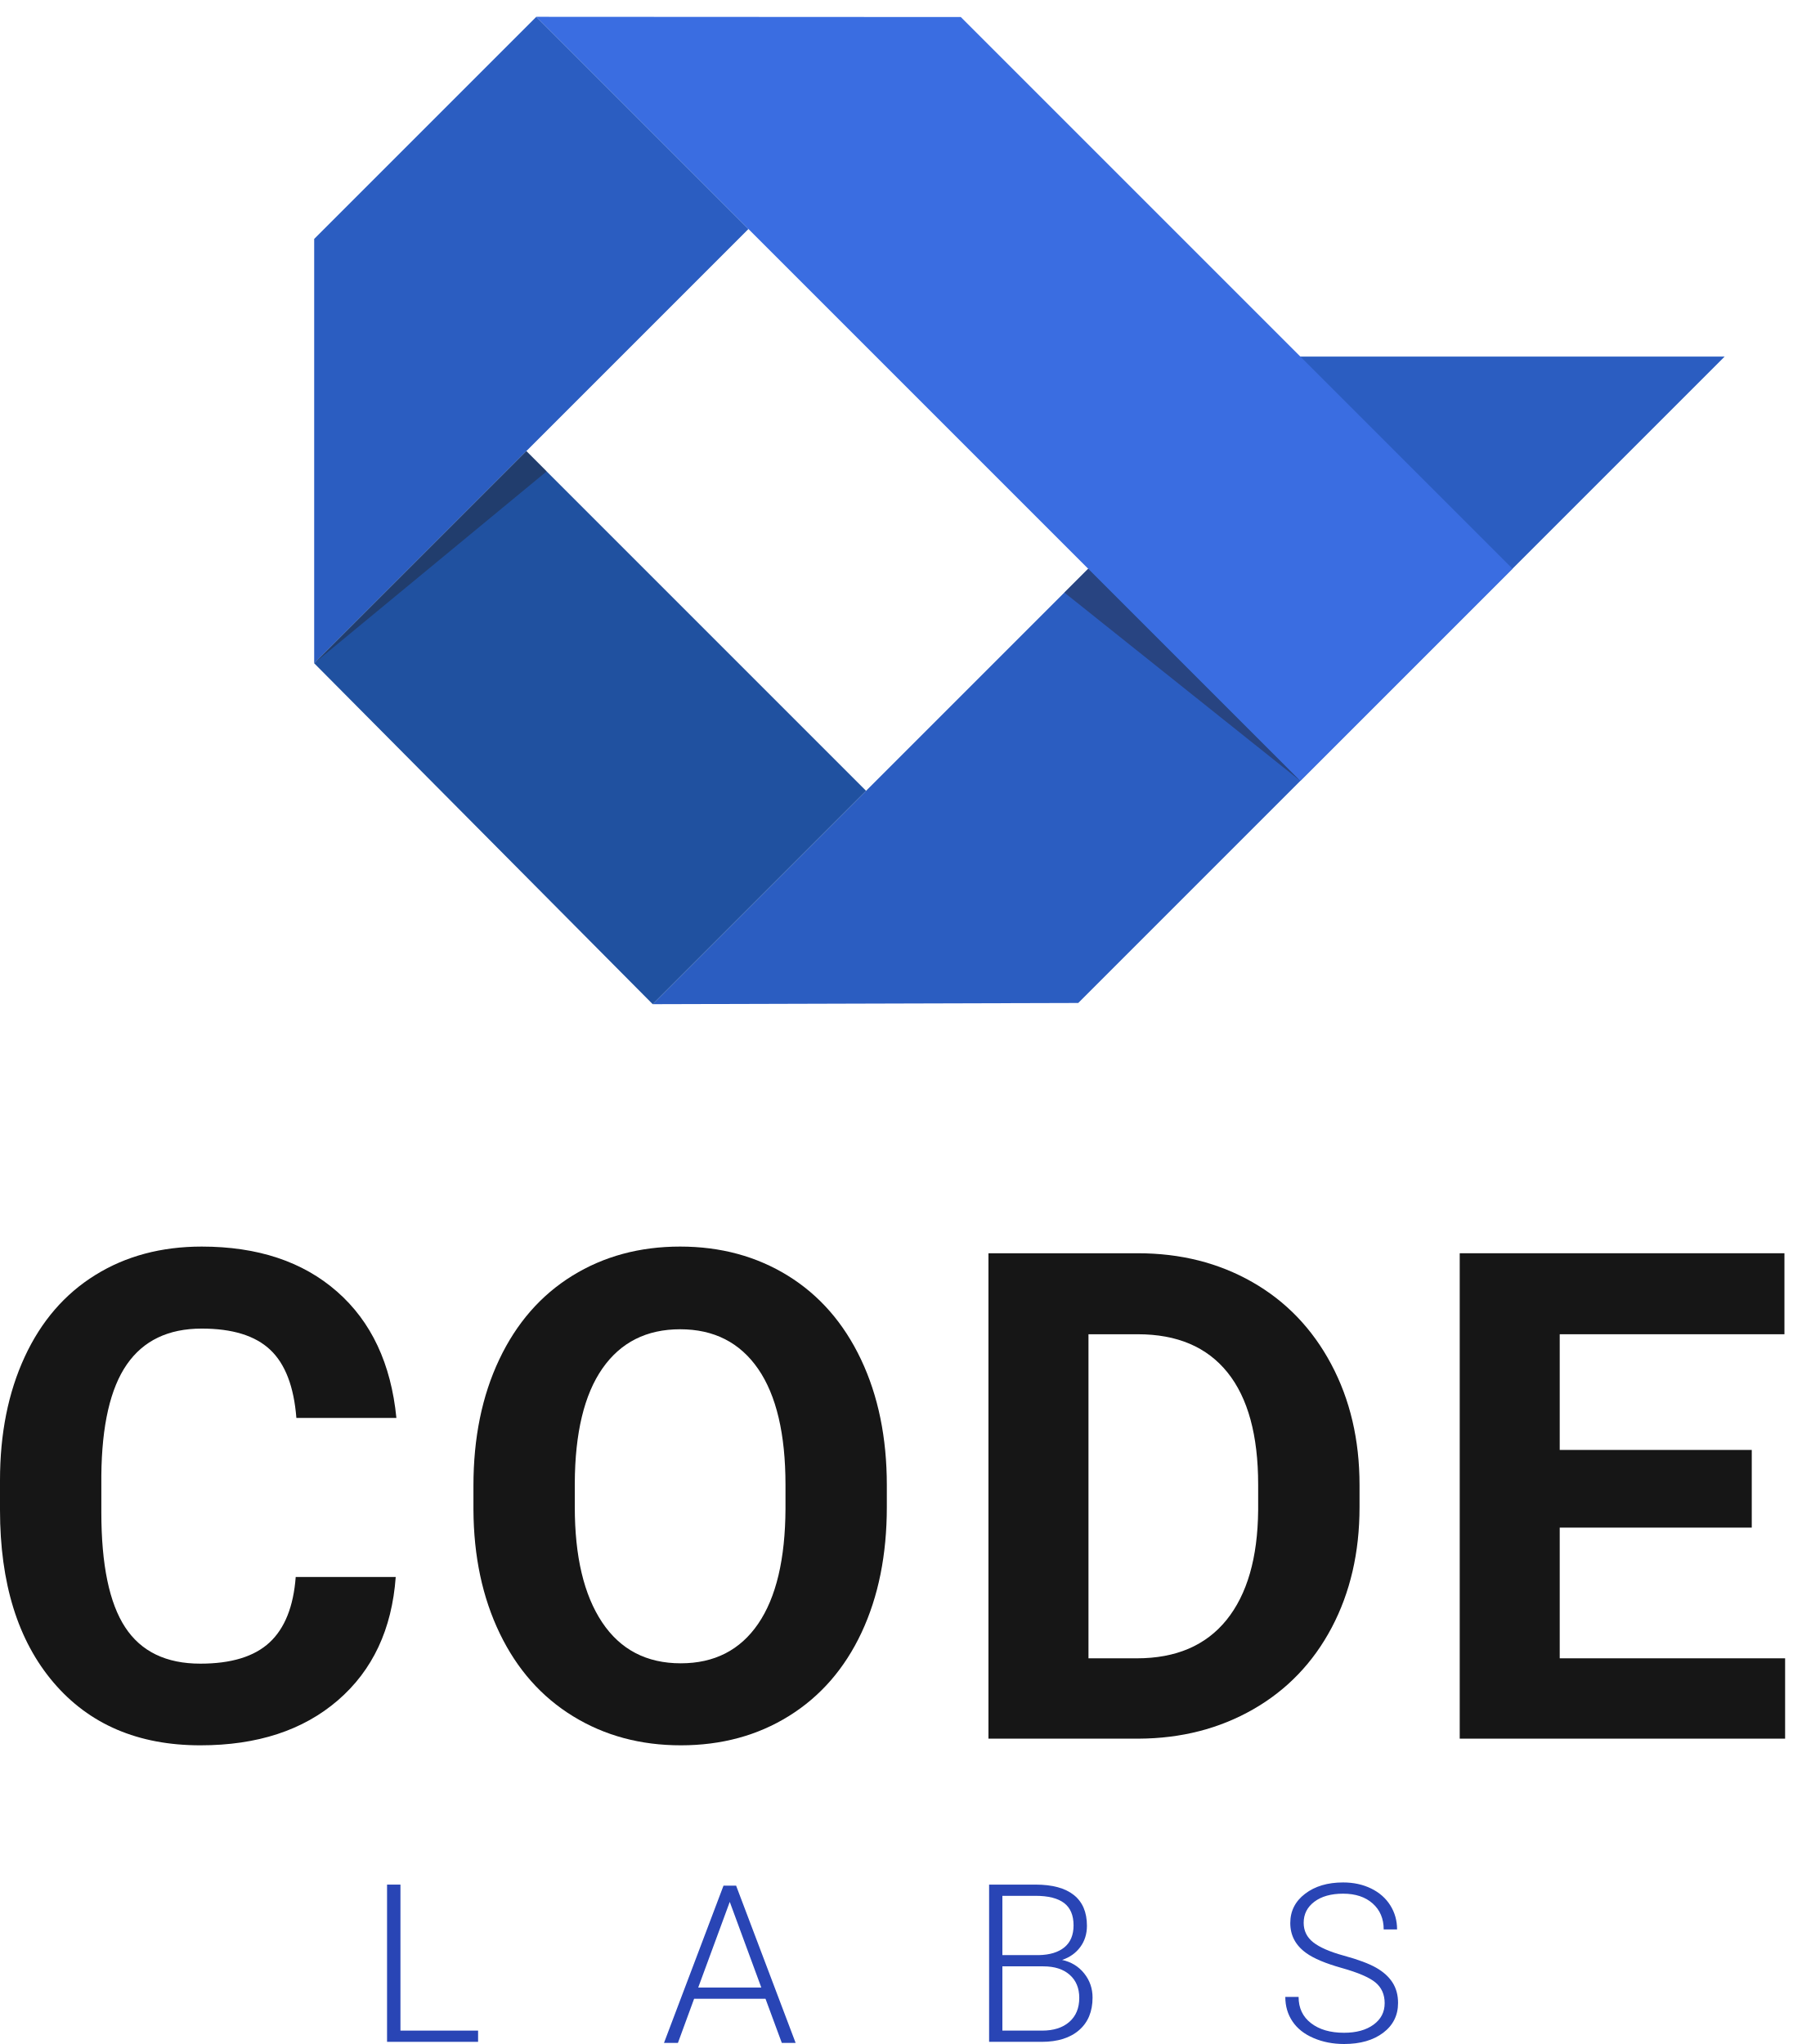
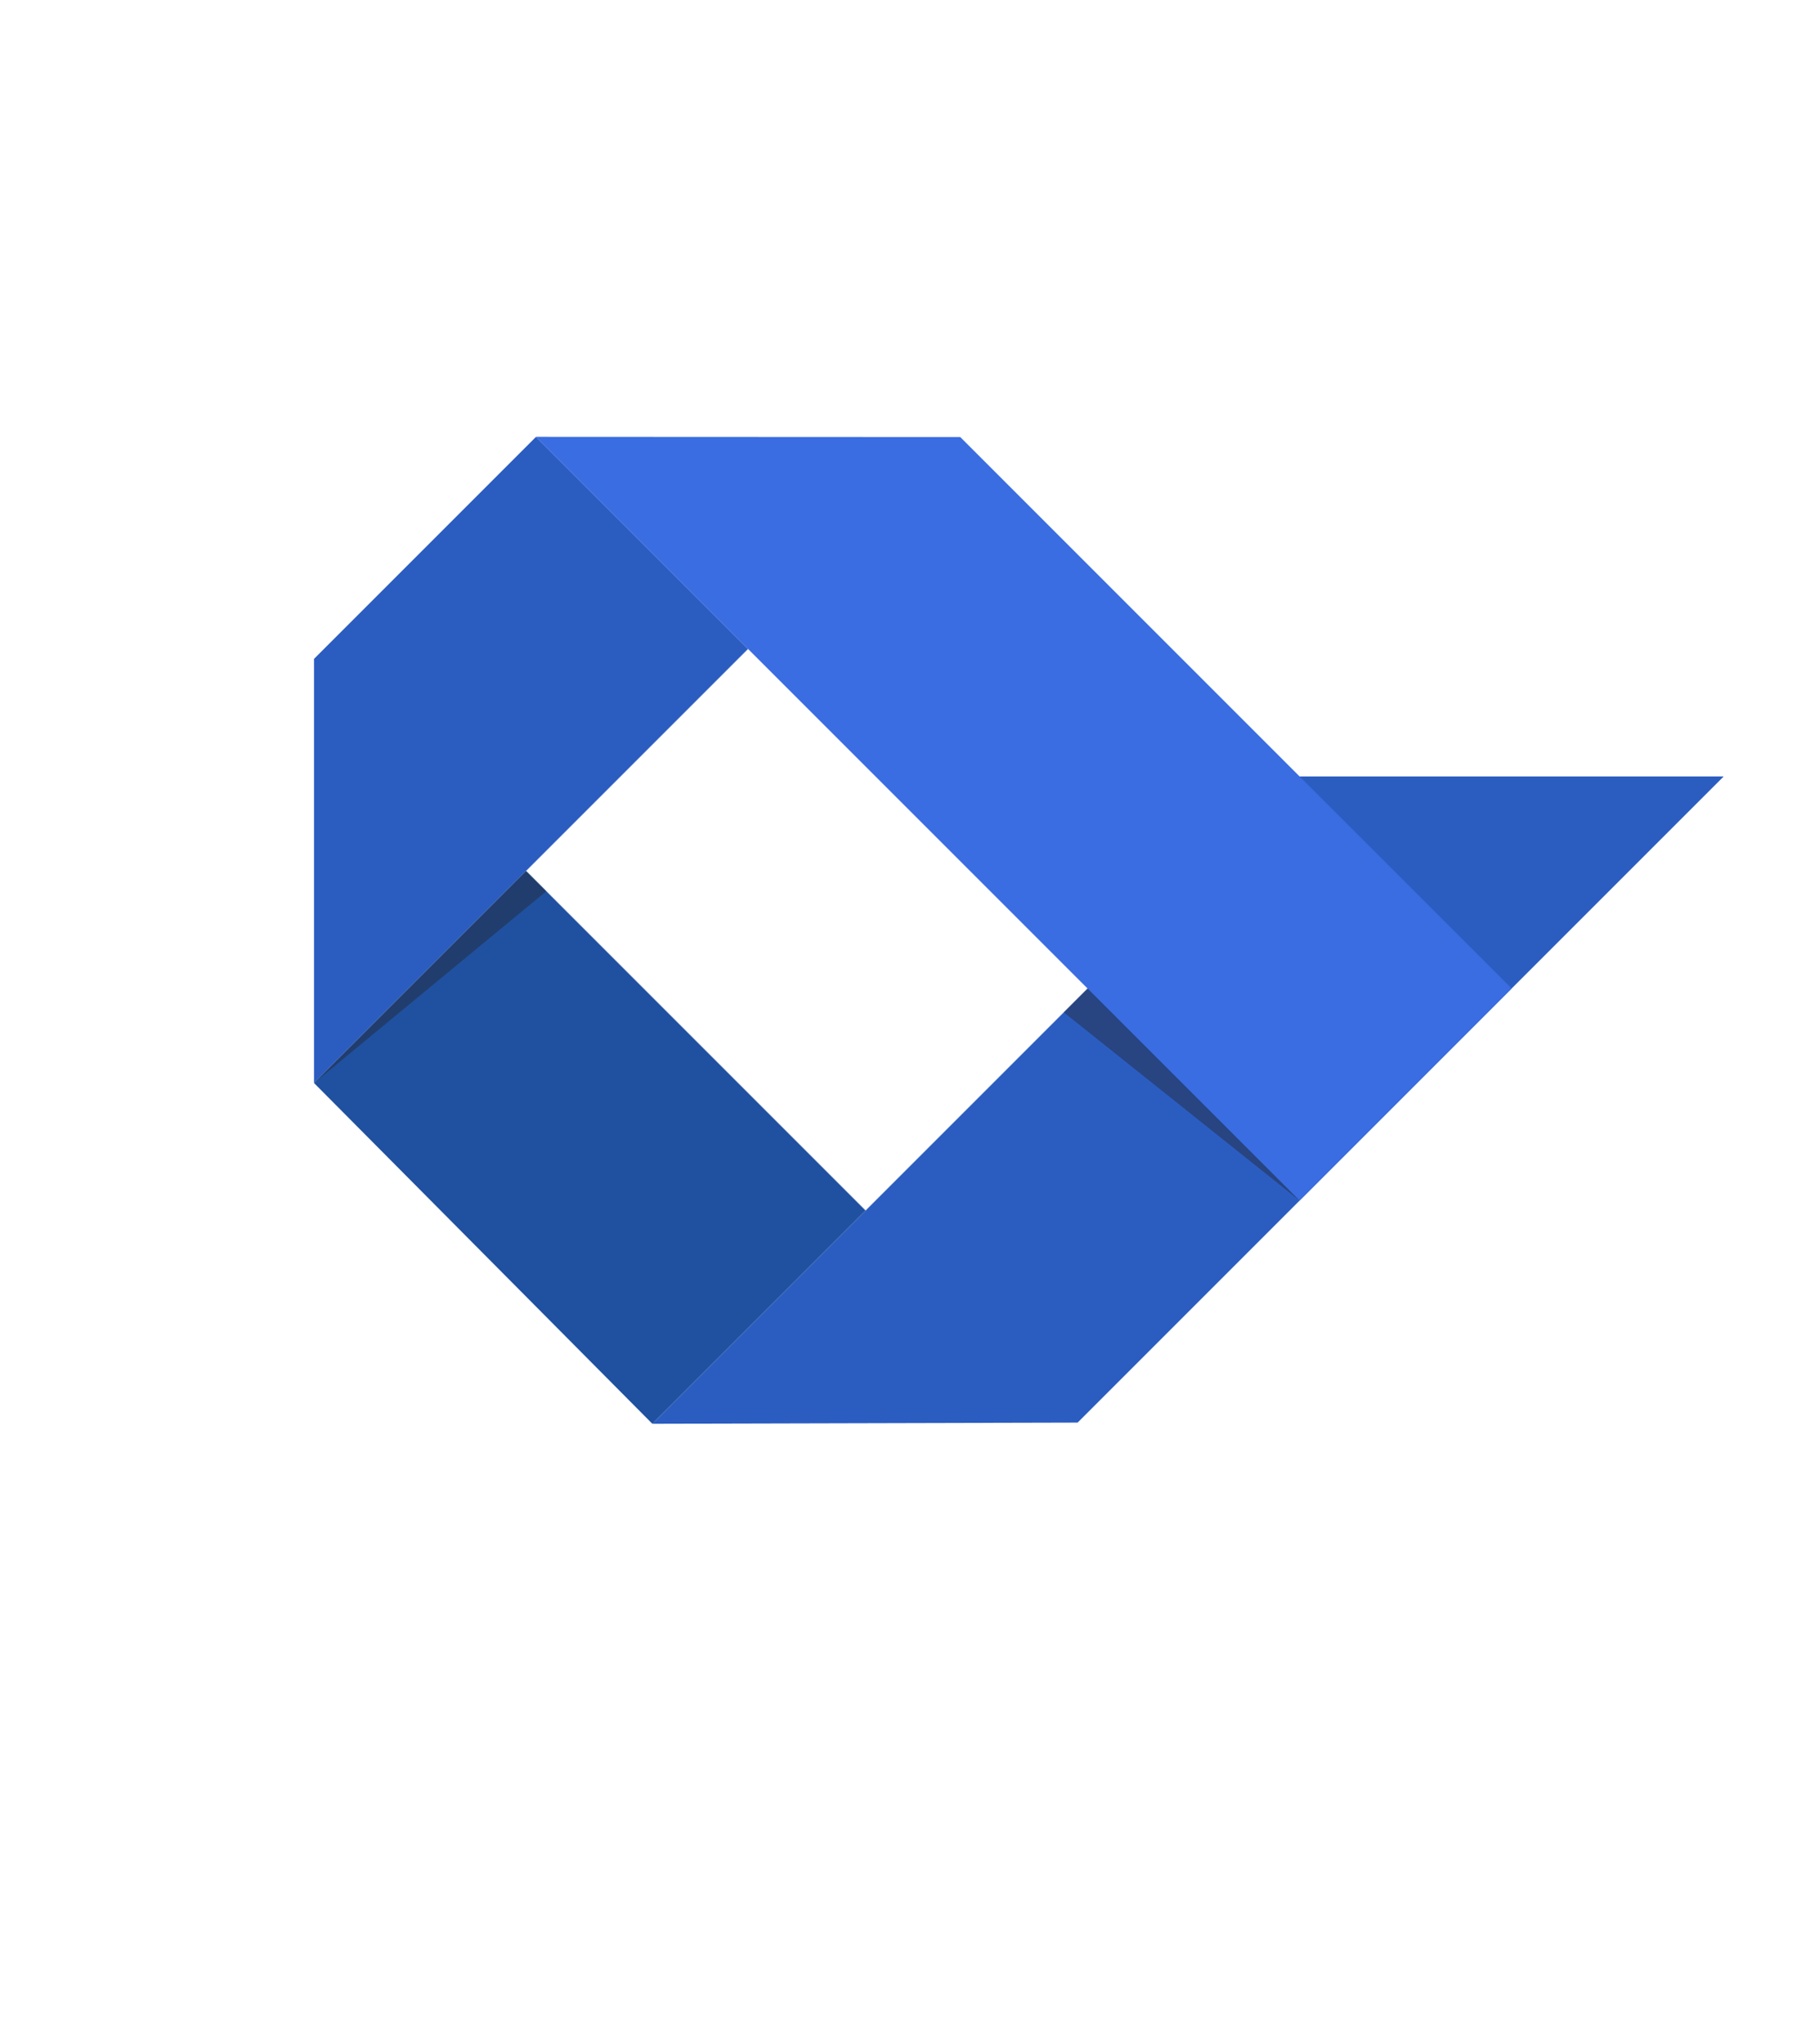
- <svg xmlns="http://www.w3.org/2000/svg" id="svg4136" version="1.1" xml:space="preserve" width="214.413" height="243.22" viewBox="0 0 214.413 243.22">
+ <svg xmlns="http://www.w3.org/2000/svg" id="svg4136" version="1.1" xml:space="preserve" width="228.708" height="259.435" viewBox="0 0 214.413 143.22">
  <defs id="defs4140">
    <clipPath clipPathUnits="userSpaceOnUse" id="clipPath4166">
-       <path d="m 0,395.991 600,0 L 600,0 0,0 0,395.991 Z" id="path4168" />
+       <path d="M 0,395.991 H 600 V 0 H 0 Z" id="path4168" />
    </clipPath>
    <clipPath clipPathUnits="userSpaceOnUse" id="clipPath4174">
-       <path d="m 236.42,248.091 22.129,0 0,-20.197 -22.129,0 0,20.197 z" id="path4176" />
+       <path d="m 236.42,248.091 h 22.129 V 227.894 H 236.42 Z" id="path4176" />
    </clipPath>
    <clipPath clipPathUnits="userSpaceOnUse" id="clipPath4190">
-       <path d="m 307.83,236.894 22.465,0 0,-20.197 -22.465,0 0,20.197 z" id="path4192" />
+       <path d="m 307.83,236.894 h 22.465 V 216.697 H 307.83 Z" id="path4192" />
    </clipPath>
    <clipPath clipPathUnits="userSpaceOnUse" id="clipPath4214">
-       <path d="m 0,395.991 600,0 L 600,0 0,0 0,395.991 Z" id="path4216" />
+       <path d="M 0,395.991 H 600 V 0 H 0 Z" id="path4216" />
    </clipPath>
  </defs>
  <g id="g4144" transform="matrix(1.25,0,0,-1.25,-258.1402,363.791)" style="display:inline">
    <g id="g4146" transform="translate(309.1536,195.5555)">
-       <path d="m 0,0 -40.508,-0.114 61.649,61.649 40.394,0 L 0,0 Z" style="fill:#2b5dc1;fill-opacity:1;fill-rule:nonzero;stroke:none" id="path4148" />
+       <path d="M 0,0 -40.508,-0.114 21.141,61.535 H 61.535 Z" style="fill:#2b5dc1;fill-opacity:1;fill-rule:nonzero;stroke:none" id="path4148" />
    </g>
    <g id="g4150" transform="translate(236.4197,227.8944)">
-       <path d="M 0,0 0.001,40.395 21.143,61.537 41.34,41.34 0,0 Z" style="fill:#2b5dc1;fill-opacity:1;fill-rule:nonzero;stroke:none" id="path4152" />
+       <path d="M 0,0 0.001,40.395 21.143,61.537 41.34,41.34 Z" style="fill:#2b5dc1;fill-opacity:1;fill-rule:nonzero;stroke:none" id="path4152" />
    </g>
    <g id="g4154" transform="translate(288.9565,215.7524)">
-       <path d="M 0,0 -20.311,-20.311 -52.537,12.142 -32.339,32.339 0,0 Z" style="fill:#2051a0;fill-opacity:1;fill-rule:nonzero;stroke:none" id="path4156" />
+       <path d="m 0,0 -20.311,-20.311 -32.226,32.453 20.198,20.197 z" style="fill:#2051a0;fill-opacity:1;fill-rule:nonzero;stroke:none" id="path4156" />
    </g>
    <g id="g4158" transform="translate(350.4919,236.8938)">
-       <path d="M 0,0 -20.197,-20.197 -92.933,52.539 -52.518,52.518 0,0 Z" style="fill:#3a6de1;fill-opacity:1;fill-rule:nonzero;stroke:none" id="path4160" />
+       <path d="m 0,0 -20.197,-20.197 -72.736,72.736 40.415,-0.021 z" style="fill:#3a6de1;fill-opacity:1;fill-rule:nonzero;stroke:none" id="path4160" />
    </g>
    <g id="g4162">
      <g id="g4164" clip-path="url(#clipPath4166)">
        <g id="g4170">
          <g id="g4172" />
          <g id="g4178">
            <g clip-path="url(#clipPath4174)" id="g4180" style="opacity:0.4">
              <g transform="translate(236.4197,227.8944)" id="g4182">
-                 <path d="M 0,0 22.129,18.266 20.197,20.197 0,0 Z" style="fill:#231f20;fill-opacity:1;fill-rule:nonzero;stroke:none" id="path4184" />
+                 <path d="m 0,0 22.129,18.266 -1.932,1.931 z" style="fill:#231f20;fill-opacity:1;fill-rule:nonzero;stroke:none" id="path4184" />
              </g>
            </g>
          </g>
        </g>
        <g id="g4186">
          <g id="g4188" />
          <g id="g4194">
            <g clip-path="url(#clipPath4190)" id="g4196" style="opacity:0.4">
              <g transform="translate(330.2949,216.6968)" id="g4198">
-                 <path d="M 0,0 -20.197,20.197 -22.464,17.93 0,0 Z" style="fill:#231f20;fill-opacity:1;fill-rule:nonzero;stroke:none" id="path4200" />
+                 <path d="M 0,0 -20.197,20.197 -22.464,17.93 Z" style="fill:#231f20;fill-opacity:1;fill-rule:nonzero;stroke:none" id="path4200" />
              </g>
            </g>
          </g>
        </g>
      </g>
    </g>
-     <g id="g4202" transform="translate(244.632,97.7318)" style="fill:#2945b5;fill-opacity:1">
-       <path d="m 0,0 7.391,0 0,-1.069 -8.666,0 0,14.968 1.275,0 L 0,0 Z" style="fill:#2945b5;fill-opacity:1;fill-rule:nonzero;stroke:none" id="path4204" />
-     </g>
-     <g id="g4206" transform="translate(272.9783,101.8338)" style="fill:#2945b5;fill-opacity:1">
-       <path d="M 0,0 6.004,0 3.002,8.152 0,0 Z m 6.404,-1.069 -6.795,0 -1.542,-4.205 -1.326,0 5.665,14.968 1.202,0 5.665,-14.968 -1.316,0 -1.553,4.205 z" style="fill:#2945b5;fill-opacity:1;fill-rule:nonzero;stroke:none" id="path4208" />
-     </g>
-     <g id="g4210">
-       <g id="g4212" clip-path="url(#clipPath4214)">
-         <g id="g4218" transform="translate(301.9323,103.8483)">
-           <path d="m 0,0 0,-6.117 3.793,0 c 1.084,0 1.942,0.275 2.575,0.825 0.634,0.553 0.951,1.316 0.951,2.295 0,0.923 -0.303,1.655 -0.909,2.19 C 5.803,-0.267 4.965,0 3.896,0 L 0,0 Z m 0,1.069 3.454,0 c 1.055,0.021 1.872,0.27 2.452,0.745 0.579,0.478 0.869,1.175 0.869,2.087 0,0.961 -0.3,1.671 -0.9,2.128 -0.6,0.455 -1.506,0.684 -2.719,0.684 L 0,6.713 0,1.069 Z m -1.264,-8.255 0,14.968 4.42,0 C 4.76,7.782 5.977,7.45 6.805,6.79 7.634,6.127 8.049,5.153 8.049,3.863 8.049,3.089 7.838,2.413 7.417,1.843 6.996,1.27 6.419,0.858 5.685,0.612 6.555,0.421 7.256,-0.008 7.787,-0.671 8.318,-1.336 8.584,-2.102 8.584,-2.973 8.584,-4.294 8.157,-5.328 7.304,-6.07 6.451,-6.813 5.263,-7.186 3.742,-7.186 l -5.006,0 z" style="fill:#2945b5;fill-opacity:1;fill-rule:nonzero;stroke:none" id="path4220" />
-         </g>
-         <g id="g4222" transform="translate(338.3227,100.3429)">
-           <path d="m 0,0 c 0,0.83 -0.293,1.485 -0.874,1.969 -0.583,0.483 -1.65,0.943 -3.197,1.377 -1.55,0.434 -2.68,0.91 -3.392,1.424 -1.015,0.727 -1.522,1.678 -1.522,2.858 0,1.143 0.471,2.074 1.414,2.791 0.94,0.717 2.146,1.074 3.613,1.074 0.992,0 1.881,-0.193 2.668,-0.576 C -0.506,10.534 0.103,10 0.535,9.314 0.966,8.627 1.182,7.864 1.182,7.021 l -1.275,0 c 0,1.023 -0.349,1.848 -1.048,2.47 -0.699,0.622 -1.64,0.933 -2.817,0.933 -1.146,0 -2.056,-0.257 -2.734,-0.766 C -7.371,9.144 -7.71,8.478 -7.71,7.653 -7.71,6.893 -7.407,6.271 -6.795,5.79 -6.186,5.31 -5.209,4.886 -3.865,4.518 -2.524,4.151 -1.506,3.77 -0.812,3.377 -0.121,2.984 0.401,2.511 0.75,1.963 1.1,1.416 1.275,0.768 1.275,0.021 c 0,-1.18 -0.473,-2.126 -1.414,-2.838 -0.943,-0.712 -2.184,-1.069 -3.726,-1.069 -1.057,0 -2.025,0.188 -2.904,0.566 -0.882,0.377 -1.55,0.904 -2.005,1.583 -0.457,0.678 -0.684,1.457 -0.684,2.333 l 1.265,0 c 0,-1.056 0.393,-1.889 1.182,-2.498 0.786,-0.609 1.835,-0.915 3.146,-0.915 1.164,0 2.099,0.257 2.806,0.771 C -0.355,-1.532 0,-0.851 0,0" style="fill:#2945b5;fill-opacity:1;fill-rule:nonzero;stroke:none" id="path4224" />
-         </g>
-         <g id="g4226" transform="translate(244.1822,140.9144)">
-           <path d="m 0,0 c -0.359,-4.97 -2.195,-8.885 -5.506,-11.741 -3.311,-2.857 -7.675,-4.284 -13.09,-4.284 -5.926,0 -10.584,1.994 -13.981,5.981 -3.396,3.988 -5.093,9.463 -5.093,16.424 l 0,2.826 c 0,4.443 0.782,8.354 2.348,11.741 1.565,3.385 3.803,5.983 6.713,7.791 2.908,1.809 6.288,2.714 10.14,2.714 5.331,0 9.626,-1.428 12.884,-4.285 3.258,-2.856 5.141,-6.865 5.649,-12.027 l -9.521,0 c -0.234,2.982 -1.063,5.146 -2.491,6.489 -1.428,1.346 -3.602,2.016 -6.521,2.016 -3.175,0 -5.55,-1.139 -7.126,-3.412 C -27.171,17.96 -27.98,14.43 -28.023,9.65 l 0,-3.493 c 0,-4.993 0.757,-8.642 2.27,-10.948 1.512,-2.307 3.898,-3.46 7.157,-3.46 2.94,0 5.135,0.673 6.584,2.016 1.449,1.343 2.28,3.423 2.492,6.235 L 0,0 Z" style="fill:#161616;fill-opacity:1;fill-rule:nonzero;stroke:none" id="path4228" />
-         </g>
-         <g id="g4230" transform="translate(281.2856,149.6737)">
-           <path d="m 0,0 c 0,4.845 -0.868,8.528 -2.602,11.046 -1.736,2.516 -4.211,3.775 -7.426,3.775 -3.196,0 -5.66,-1.242 -7.396,-3.727 -1.735,-2.488 -2.613,-6.132 -2.634,-10.935 l 0,-2.253 c 0,-4.719 0.868,-8.377 2.602,-10.979 1.736,-2.603 4.232,-3.904 7.49,-3.904 3.195,0 5.649,1.254 7.364,3.761 1.713,2.505 2.58,6.16 2.602,10.963 L 0,0 Z m 9.647,-2.094 c 0,-4.549 -0.804,-8.536 -2.411,-11.965 -1.608,-3.426 -3.909,-6.07 -6.904,-7.933 -2.993,-1.862 -6.426,-2.792 -10.298,-2.792 -3.829,0 -7.247,0.919 -10.25,2.762 -3.004,1.84 -5.332,4.467 -6.982,7.885 -1.65,3.418 -2.486,7.346 -2.507,11.789 l 0,2.287 c 0,4.548 0.819,8.552 2.46,12.012 1.639,3.458 3.955,6.113 6.95,7.965 2.993,1.851 6.415,2.777 10.267,2.777 3.85,0 7.272,-0.926 10.265,-2.777 2.994,-1.852 5.311,-4.507 6.95,-7.965 1.641,-3.46 2.46,-7.455 2.46,-11.982 l 0,-2.063 z" style="fill:#161616;fill-opacity:1;fill-rule:nonzero;stroke:none" id="path4232" />
-         </g>
-         <g id="g4234" transform="translate(310.1282,164.0203)">
-           <path d="m 0,0 0,-30.849 4.602,0 c 3.723,0 6.568,1.218 8.537,3.65 1.966,2.435 2.971,5.914 3.013,10.443 l 0,2.443 c 0,4.696 -0.972,8.257 -2.918,10.677 C 11.285,-1.212 8.44,0 4.697,0 L 0,0 Z m -9.522,-38.497 0,46.208 14.219,0 c 4.061,0 7.694,-0.915 10.899,-2.745 3.206,-1.83 5.707,-4.433 7.506,-7.806 1.801,-3.376 2.7,-7.209 2.7,-11.507 l 0,-2.124 c 0,-4.295 -0.885,-8.115 -2.65,-11.457 -1.768,-3.342 -4.261,-5.936 -7.475,-7.776 -3.217,-1.841 -6.847,-2.773 -10.885,-2.793 l -14.314,0 z" style="fill:#161616;fill-opacity:1;fill-rule:nonzero;stroke:none" id="path4236" />
-         </g>
-         <g id="g4238" transform="translate(373.2679,145.6138)">
-           <path d="m 0,0 -18.281,0 0,-12.442 21.456,0 0,-7.648 -30.975,0 0,46.207 30.911,0 0,-7.71 -21.392,0 0,-11.013 L 0,7.394 0,0 Z" style="fill:#161616;fill-opacity:1;fill-rule:nonzero;stroke:none" id="path4240" />
-         </g>
-         <g id="g4242" transform="translate(352.4866,287.2954)" />
-         <g id="g4246" transform="translate(344.6854,278.6552)" />
-         <g id="g4250" transform="translate(354.6228,267.7753)" />
-       </g>
-     </g>
  </g>
</svg>
